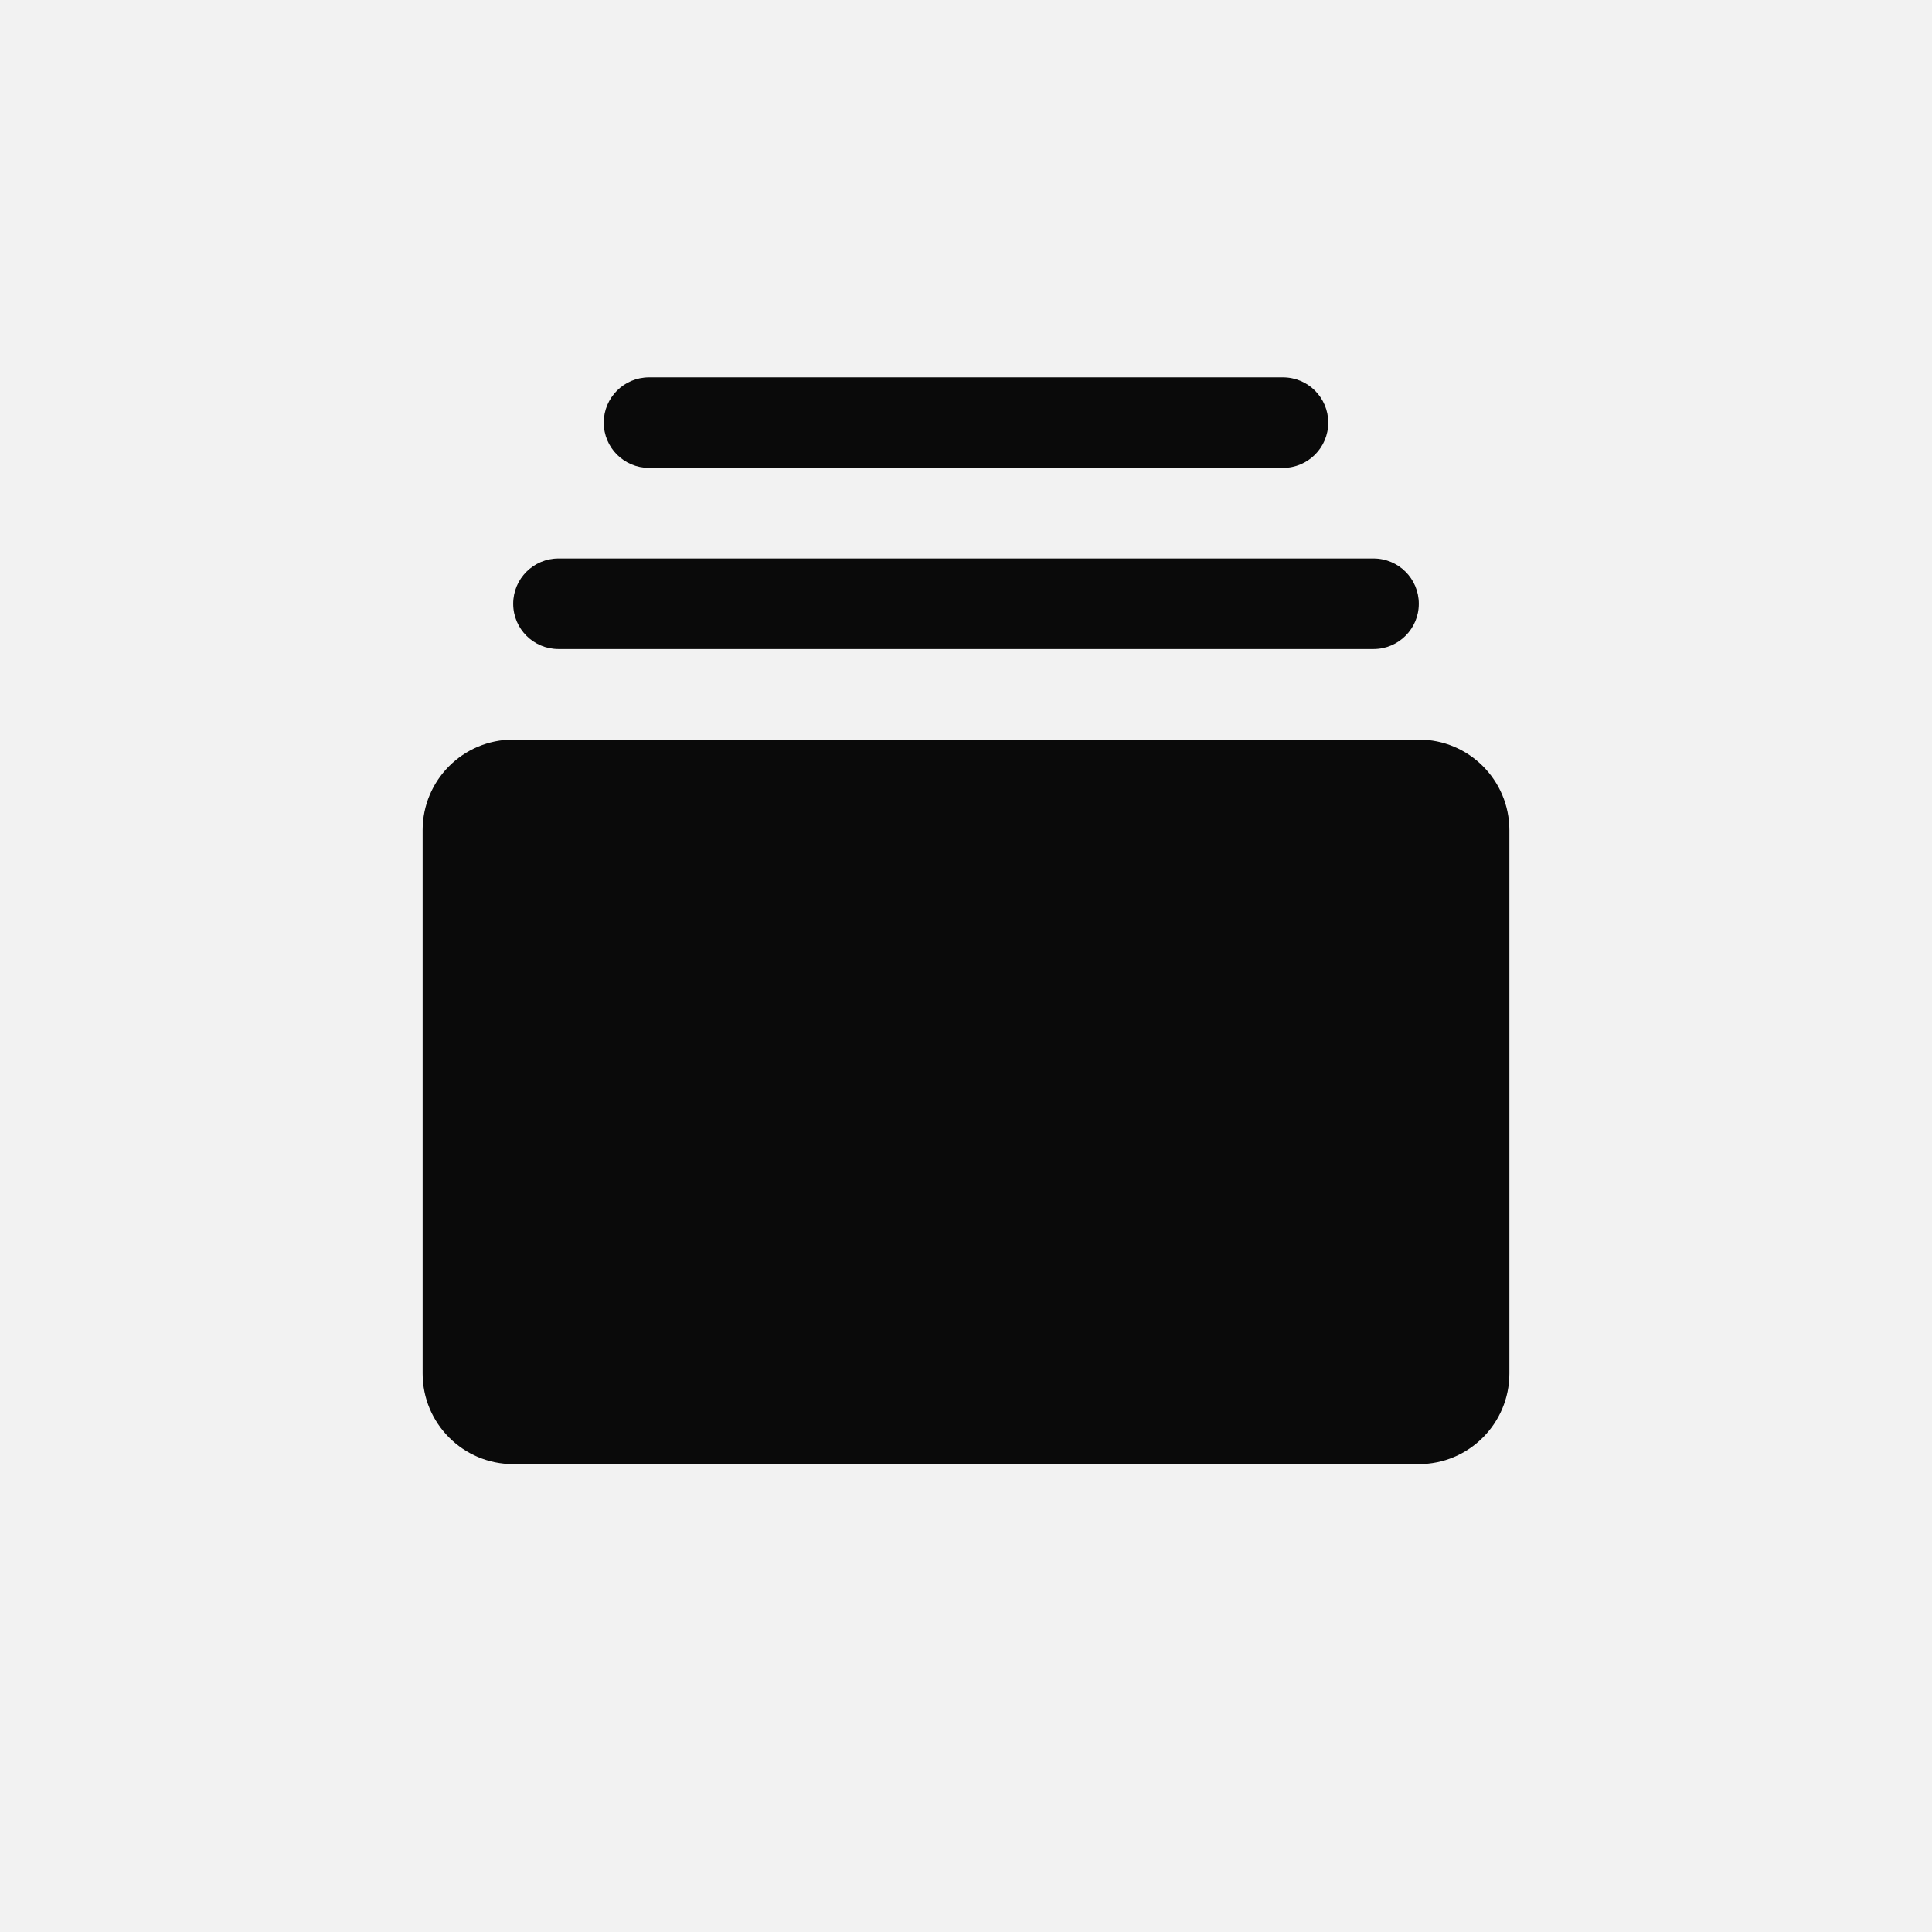
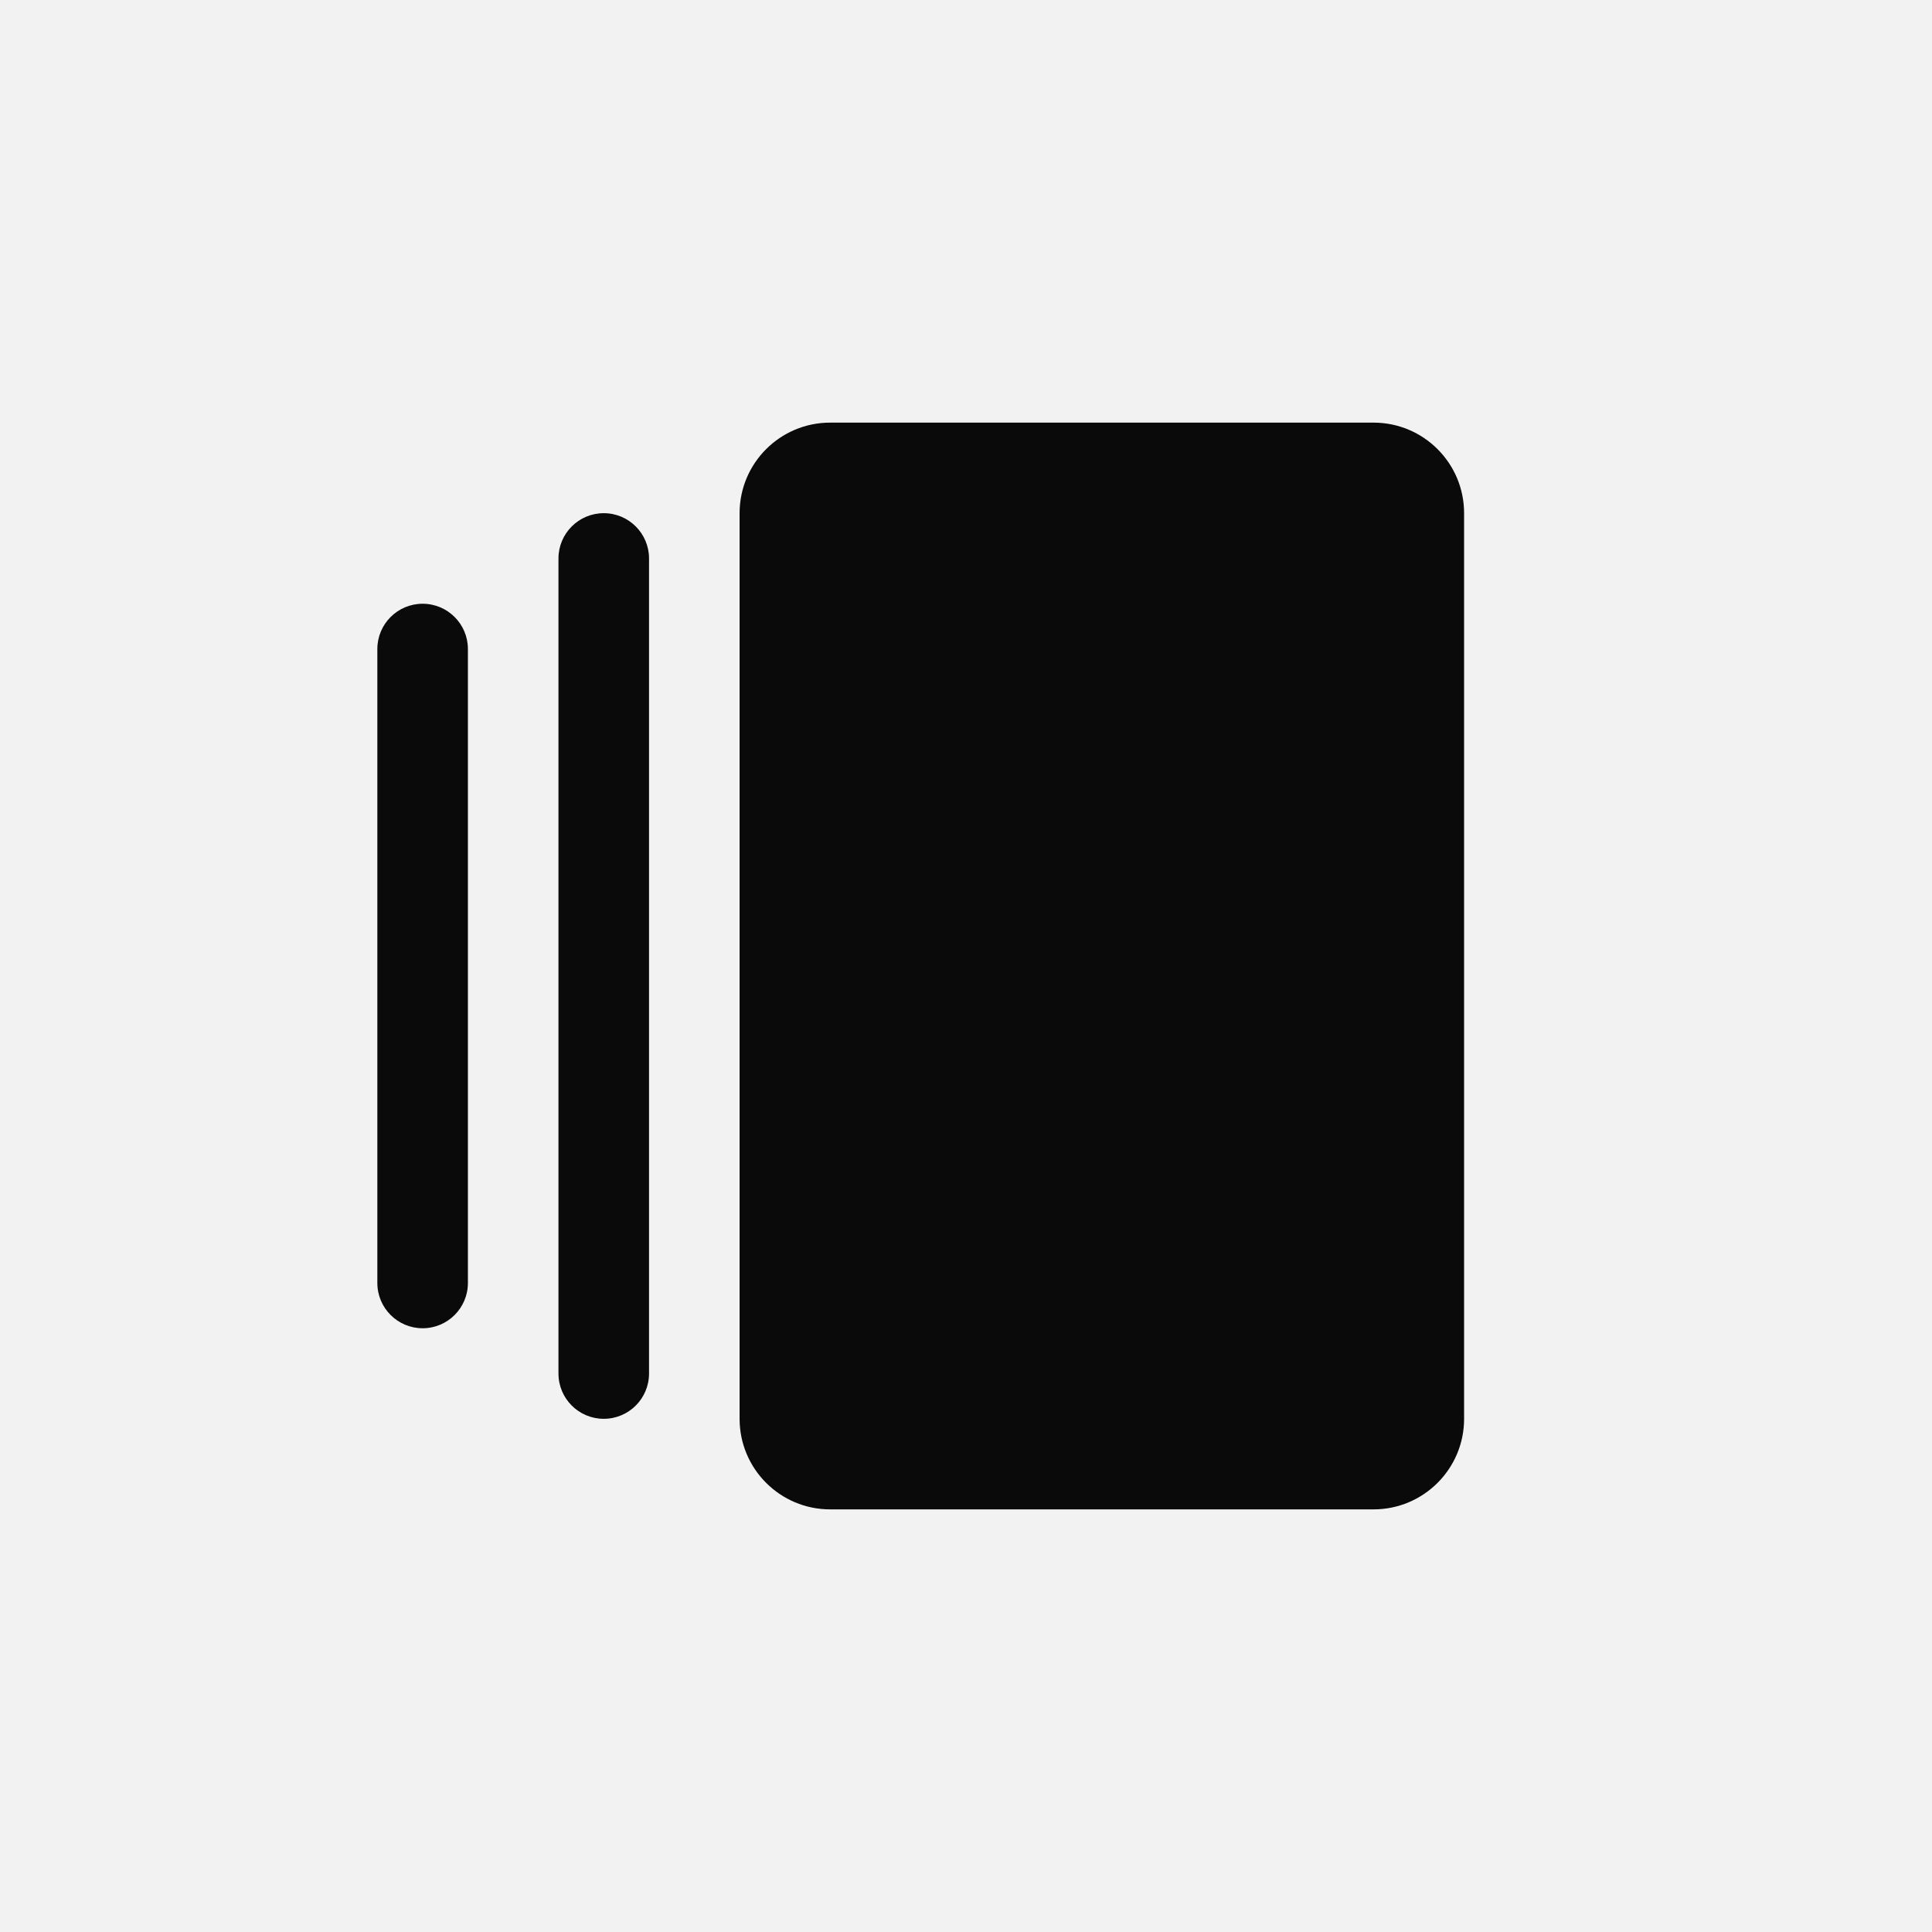
<svg xmlns="http://www.w3.org/2000/svg" viewBox="0 0 32 32" width="32" height="32">
  <rect width="32" height="32" fill="#f2f2f2" />
  <g transform="translate(4 4) scale(0.09375)" fill="#0a0a0a">
-     <path d="M224,104v96a16,16,0,0,1-16,16H48a16,16,0,0,1-16-16V104A16,16,0,0,1,48,88H208A16,16,0,0,1,224,104ZM56,72H200a8,8,0,0,0,0-16H56a8,8,0,0,0,0,16ZM72,40H184a8,8,0,0,0,0-16H72a8,8,0,0,0,0,16Z" />
+     <g transform="rotate(270 128 128)">
+       <path d="M224,104v96a16,16,0,0,1-16,16H48a16,16,0,0,1-16-16V104A16,16,0,0,1,48,88H208A16,16,0,0,1,224,104ZM56,72H200a8,8,0,0,0,0-16H56a8,8,0,0,0,0,16ZM72,40H184a8,8,0,0,0,0-16H72a8,8,0,0,0,0,16Z" />
+     </g>
  </g>
</svg>
